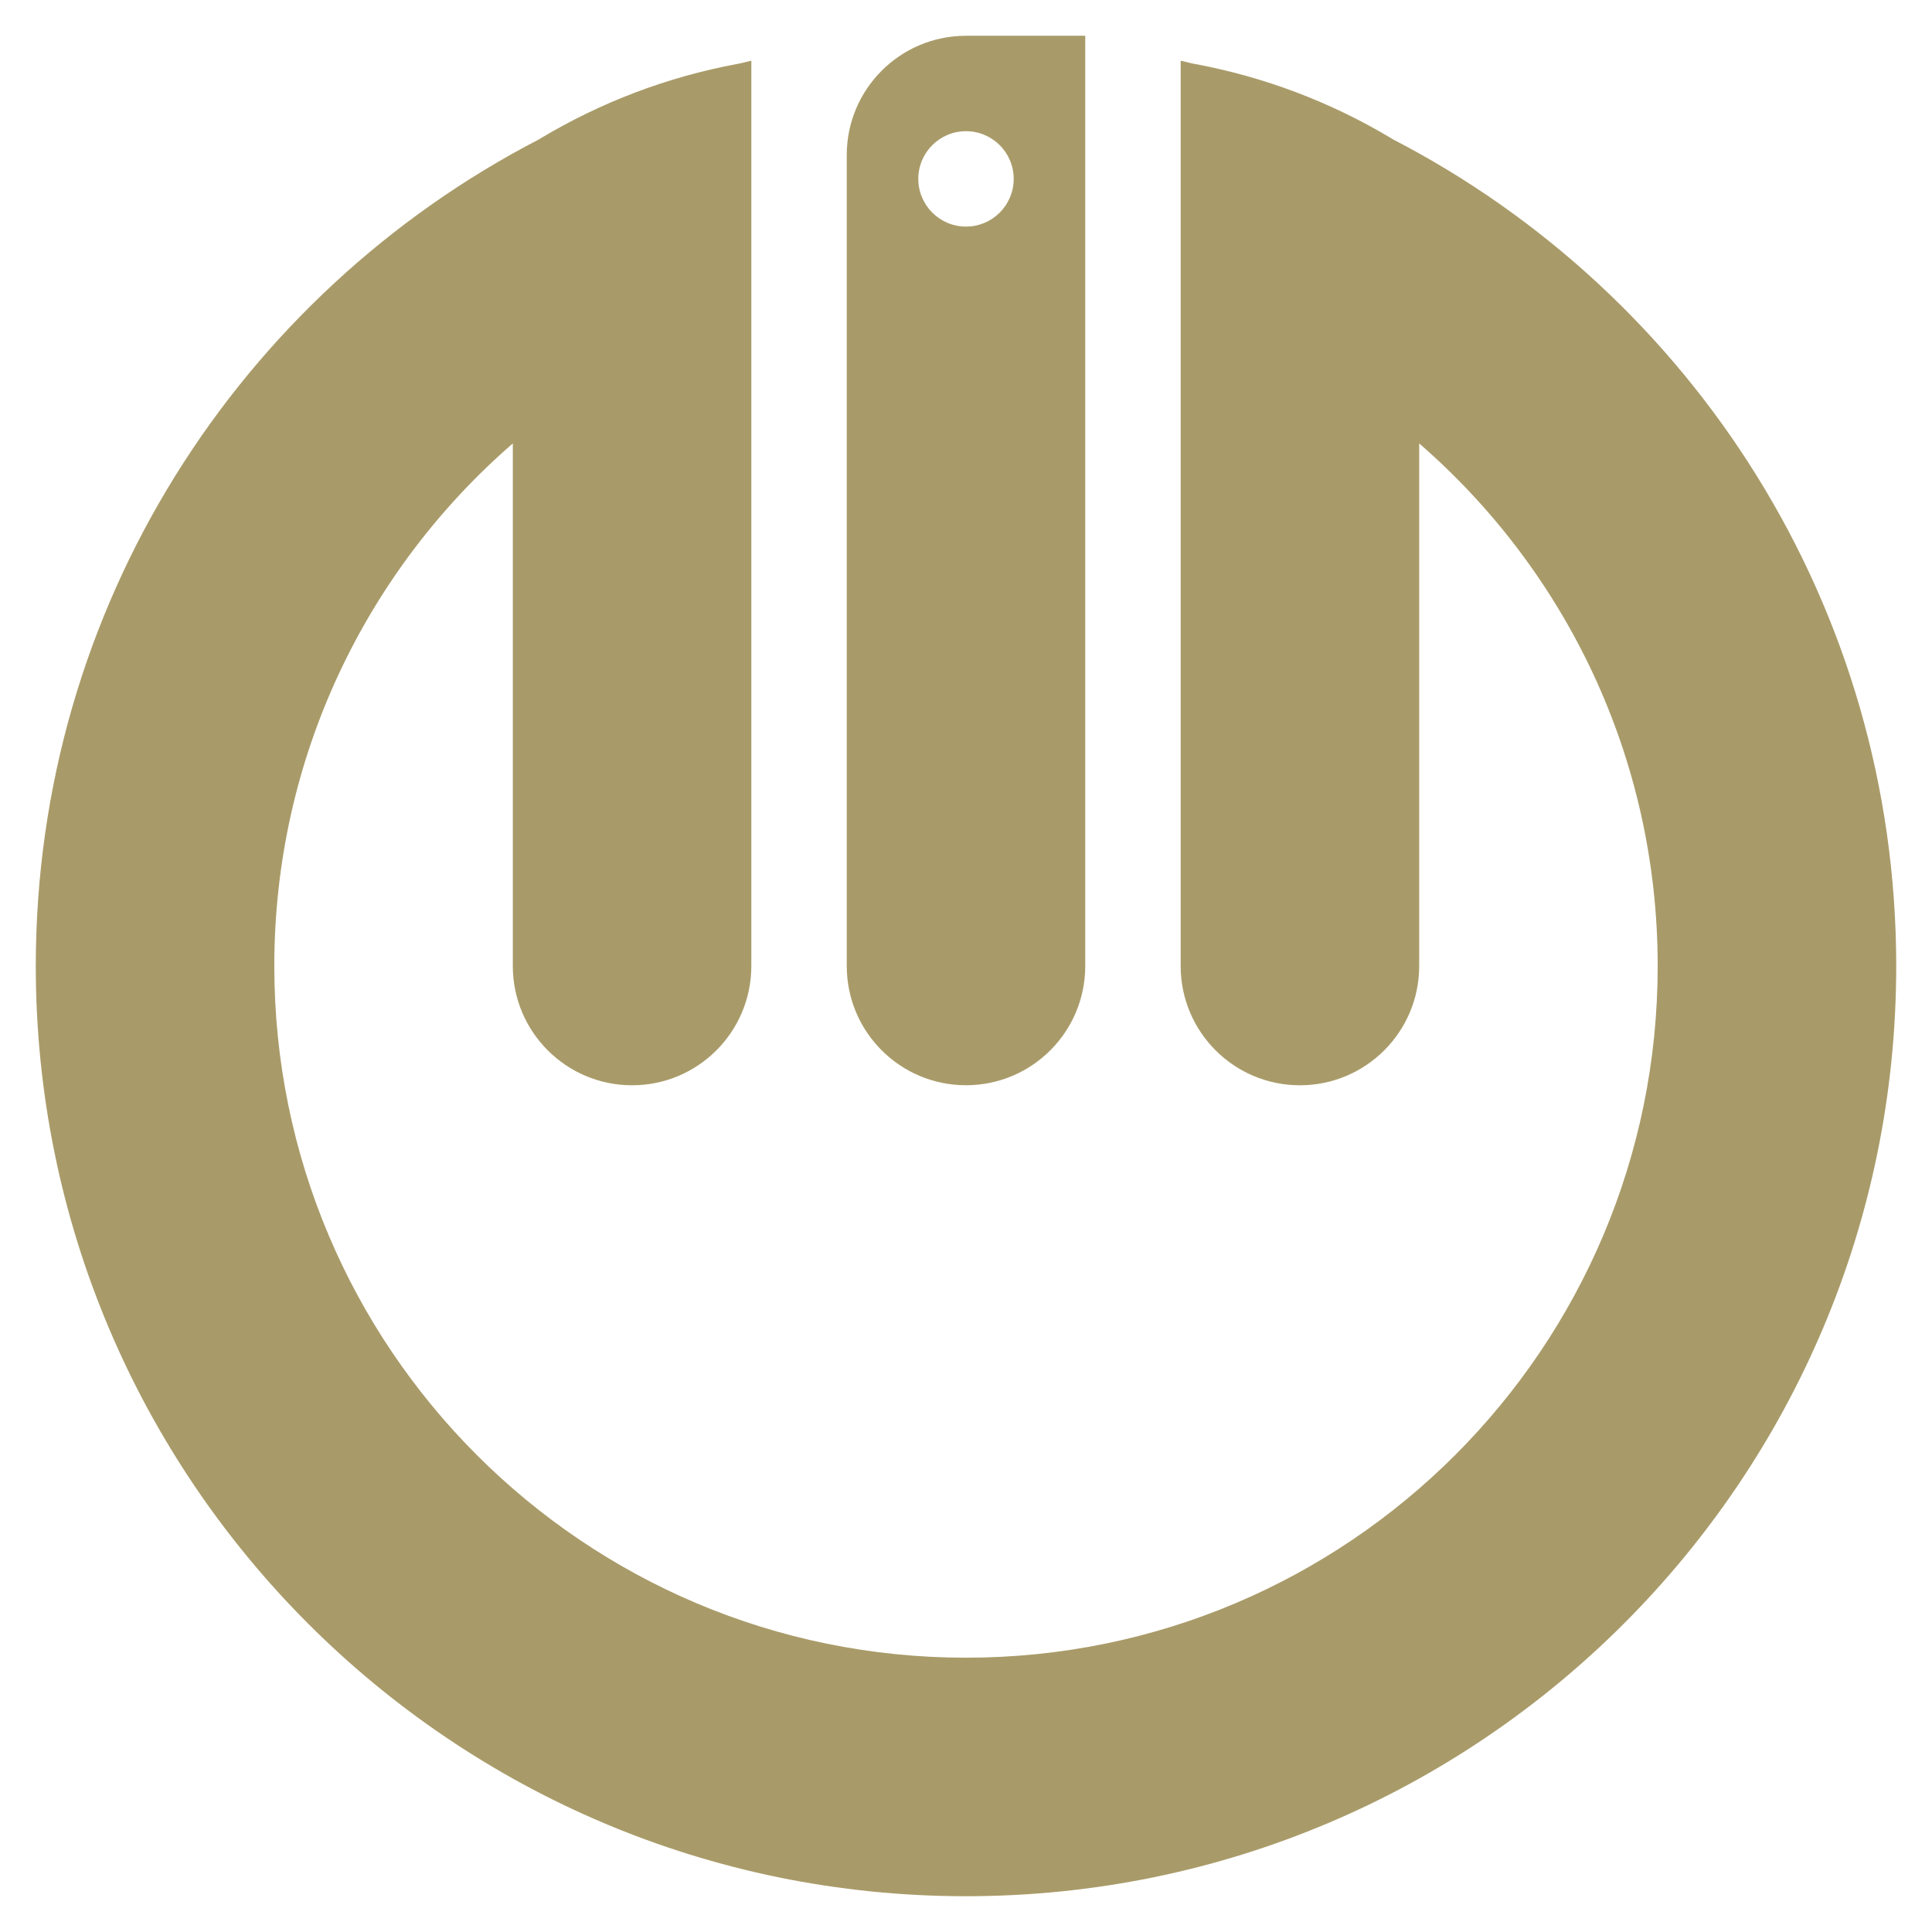
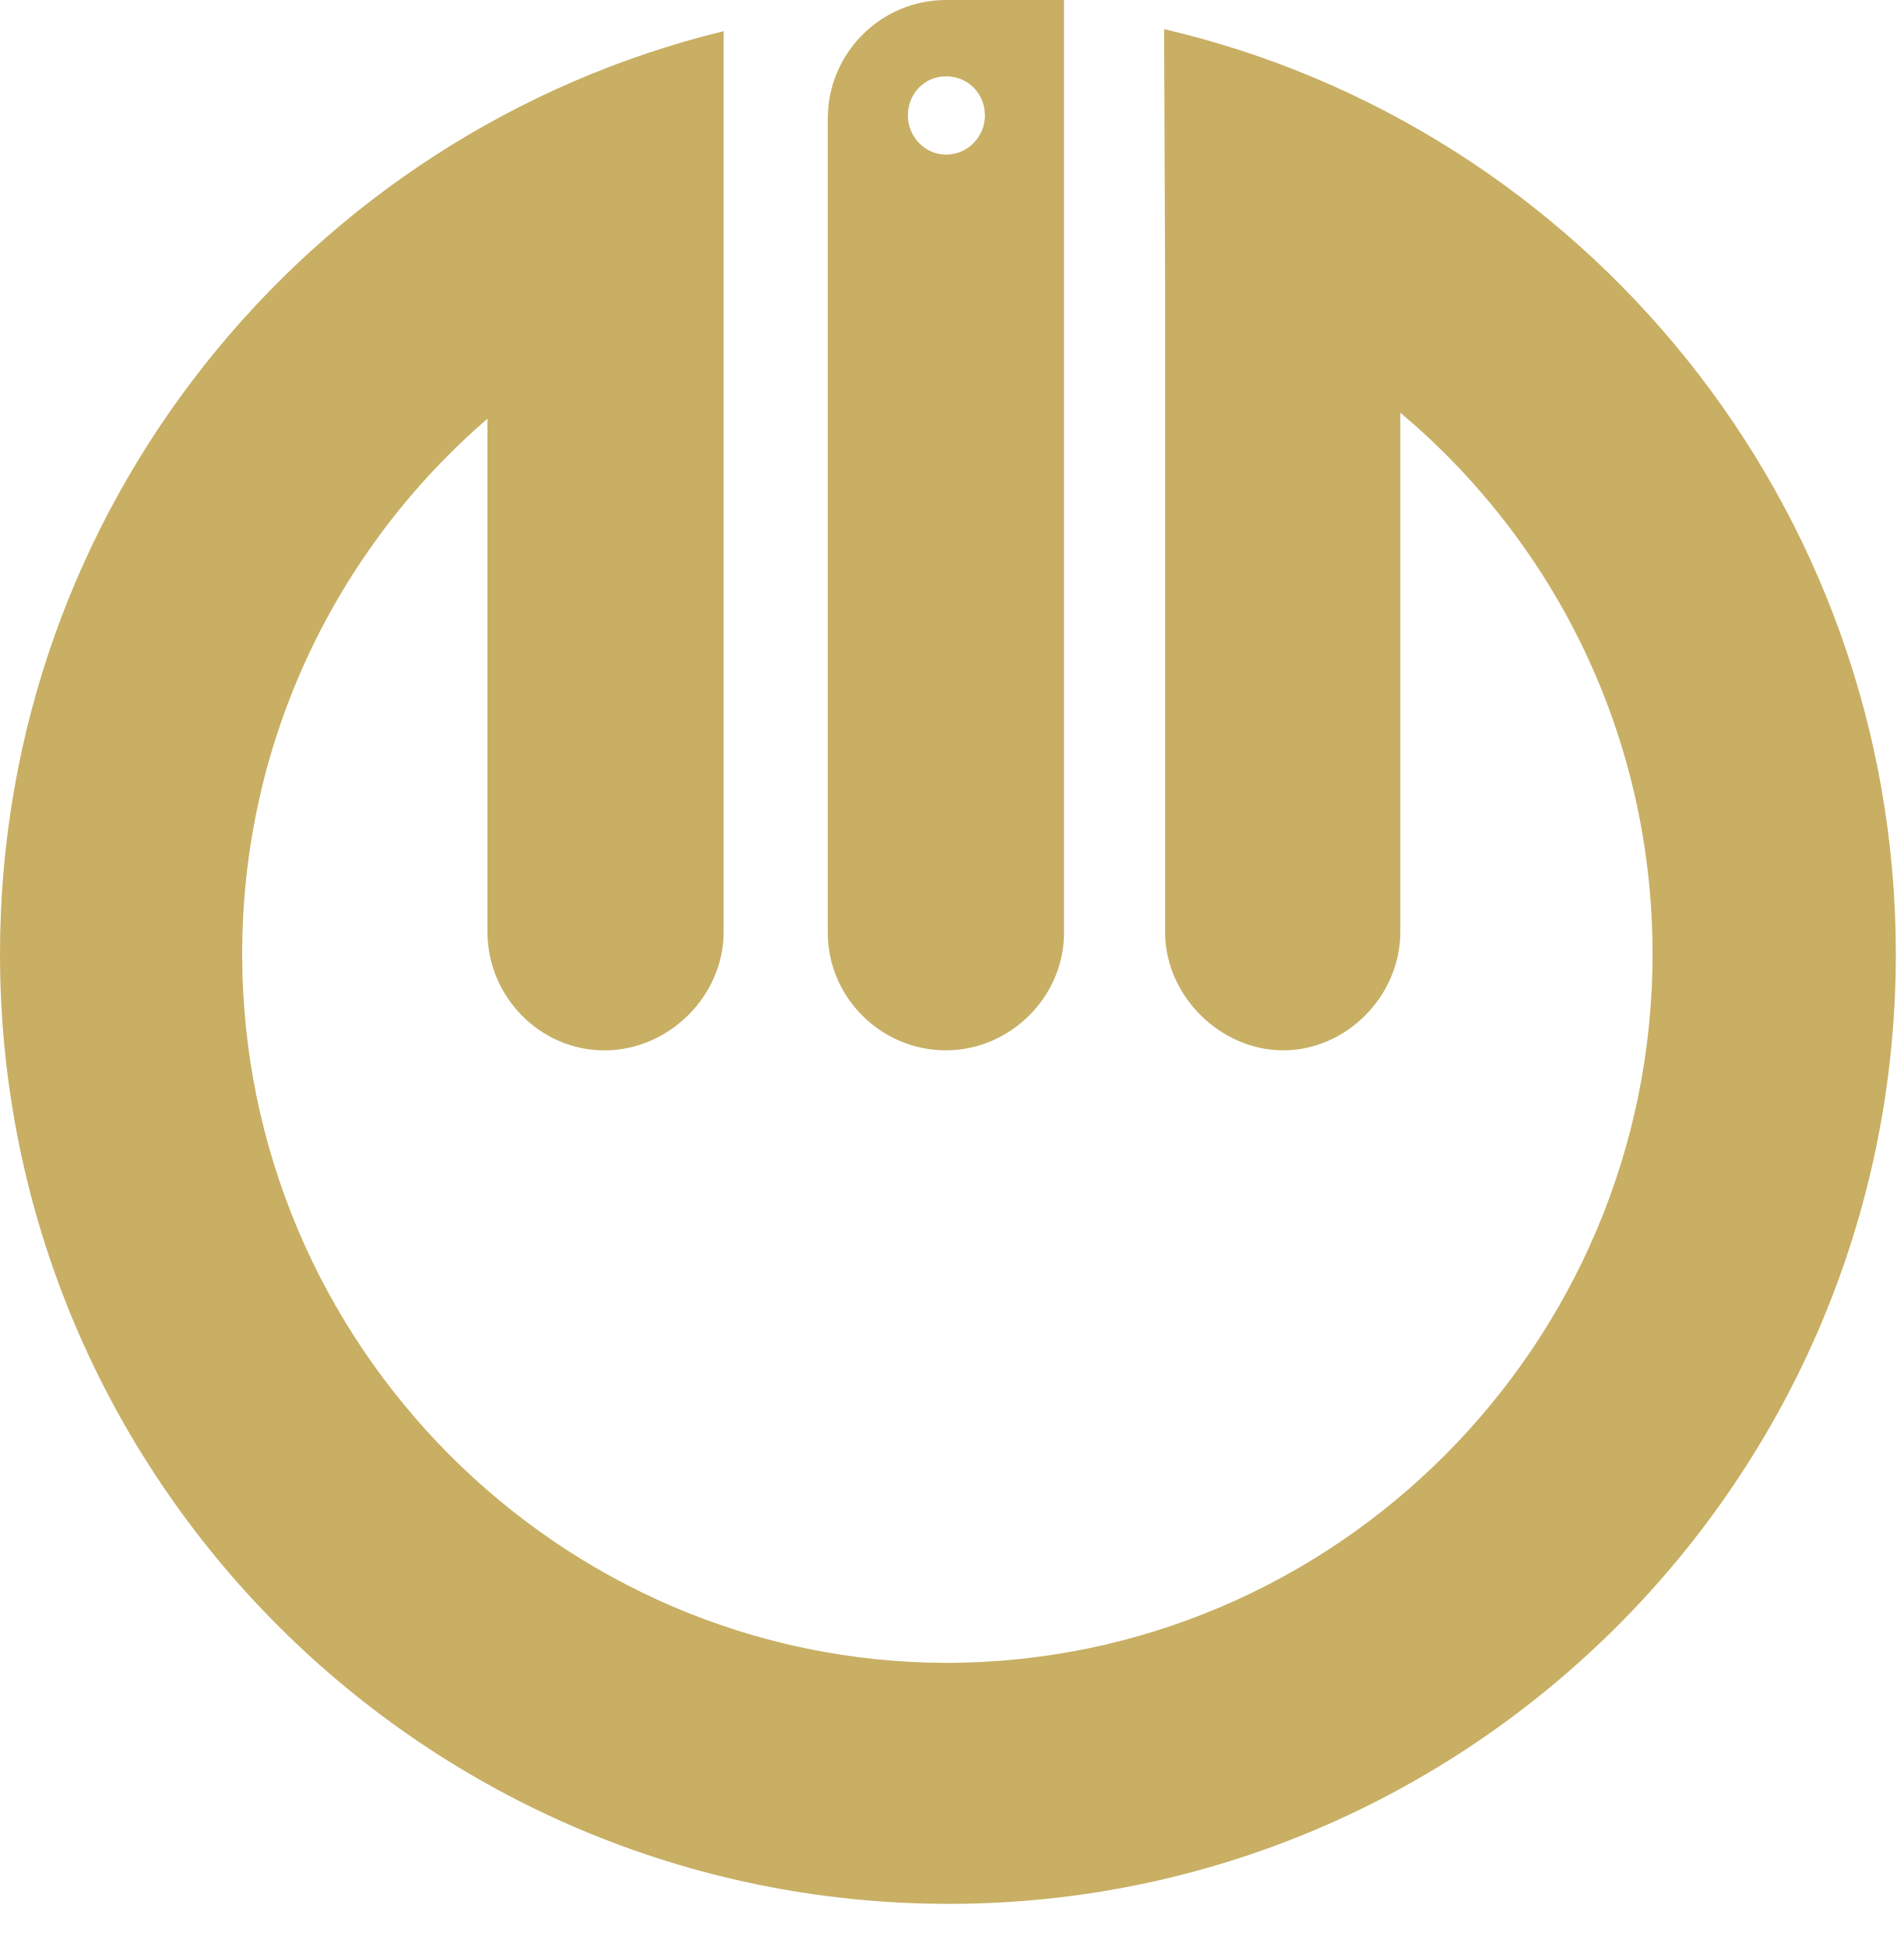
- <svg xmlns="http://www.w3.org/2000/svg" width="54" height="54" viewBox="0 0 54 54" fill="none">
-   <path fill-rule="evenodd" clip-rule="evenodd" d="M23.667 4.333C23.667 2.492 25.159 1 27 1H30.333V27C30.333 28.841 28.841 30.333 27 30.333C25.159 30.333 23.667 28.841 23.667 27V4.333ZM28.333 5C28.333 5.736 27.736 6.333 27 6.333C26.264 6.333 25.667 5.736 25.667 5C25.667 4.264 26.264 3.667 27 3.667C27.736 3.667 28.333 4.264 28.333 5ZM46.333 27C46.333 37.678 37.678 46.333 27 46.333C16.323 46.333 7.667 37.678 7.667 27C7.667 21.168 10.249 15.938 14.333 12.394V27C14.333 28.841 15.826 30.334 17.667 30.334C19.508 30.334 21 28.841 21 27V8.616V1.714V1.696C20.895 1.72 20.79 1.746 20.685 1.772L20.602 1.788C18.661 2.149 16.8 2.854 15.107 3.869C15.093 3.877 15.08 3.886 15.067 3.894C6.711 8.218 1 16.942 1 27C1 41.359 12.641 53 27 53C41.359 53 53 41.359 53 27C53 16.942 47.289 8.218 38.933 3.894C38.92 3.886 38.907 3.877 38.893 3.869C37.2 2.854 35.339 2.149 33.398 1.788L33.315 1.772C33.21 1.746 33.105 1.72 33 1.696V1.714V8.616V27C33 28.841 34.492 30.334 36.333 30.334C38.174 30.334 39.667 28.841 39.667 27V12.394C43.751 15.938 46.333 21.168 46.333 27Z" fill="#A99B69" />
+ <svg xmlns="http://www.w3.org/2000/svg" width="44" height="45" fill="none" viewBox="0 0 44 45">
+   <path fill="#c8af64" fill-rule="evenodd" d="m26.908.673.023 5.849v15.062c.023 1.462 1.296 2.692 2.73 2.692 1.458 0 2.707-1.253 2.707-2.739V9.539c3.563 2.994 5.83 7.473 5.83 12.509 0 9.028-7.334 16.385-16.335 16.385-8.931-.023-16.265-7.357-16.265-16.385 0-4.943 2.198-9.376 5.669-12.37v11.86c0 1.485 1.203 2.739 2.707 2.739 1.481 0 2.753-1.253 2.753-2.739V.72C7.126 3.063 0 11.72 0 22.048c0 12.138 9.833 21.955 21.934 21.955 12.031 0 21.887-9.817 21.887-21.955 0-10.397-7.242-19.124-16.913-21.375m-5.044 23.603c-1.504 0-2.73-1.23-2.73-2.715V2.739C19.134 1.23 20.36 0 21.864 0h2.73v21.561c0 1.485-1.249 2.715-2.73 2.715m0-20.702c-.486 0-.879-.418-.879-.905 0-.511.393-.905.879-.905.509 0 .902.395.902.905 0 .487-.393.905-.902.905" clip-rule="evenodd" />
</svg>
